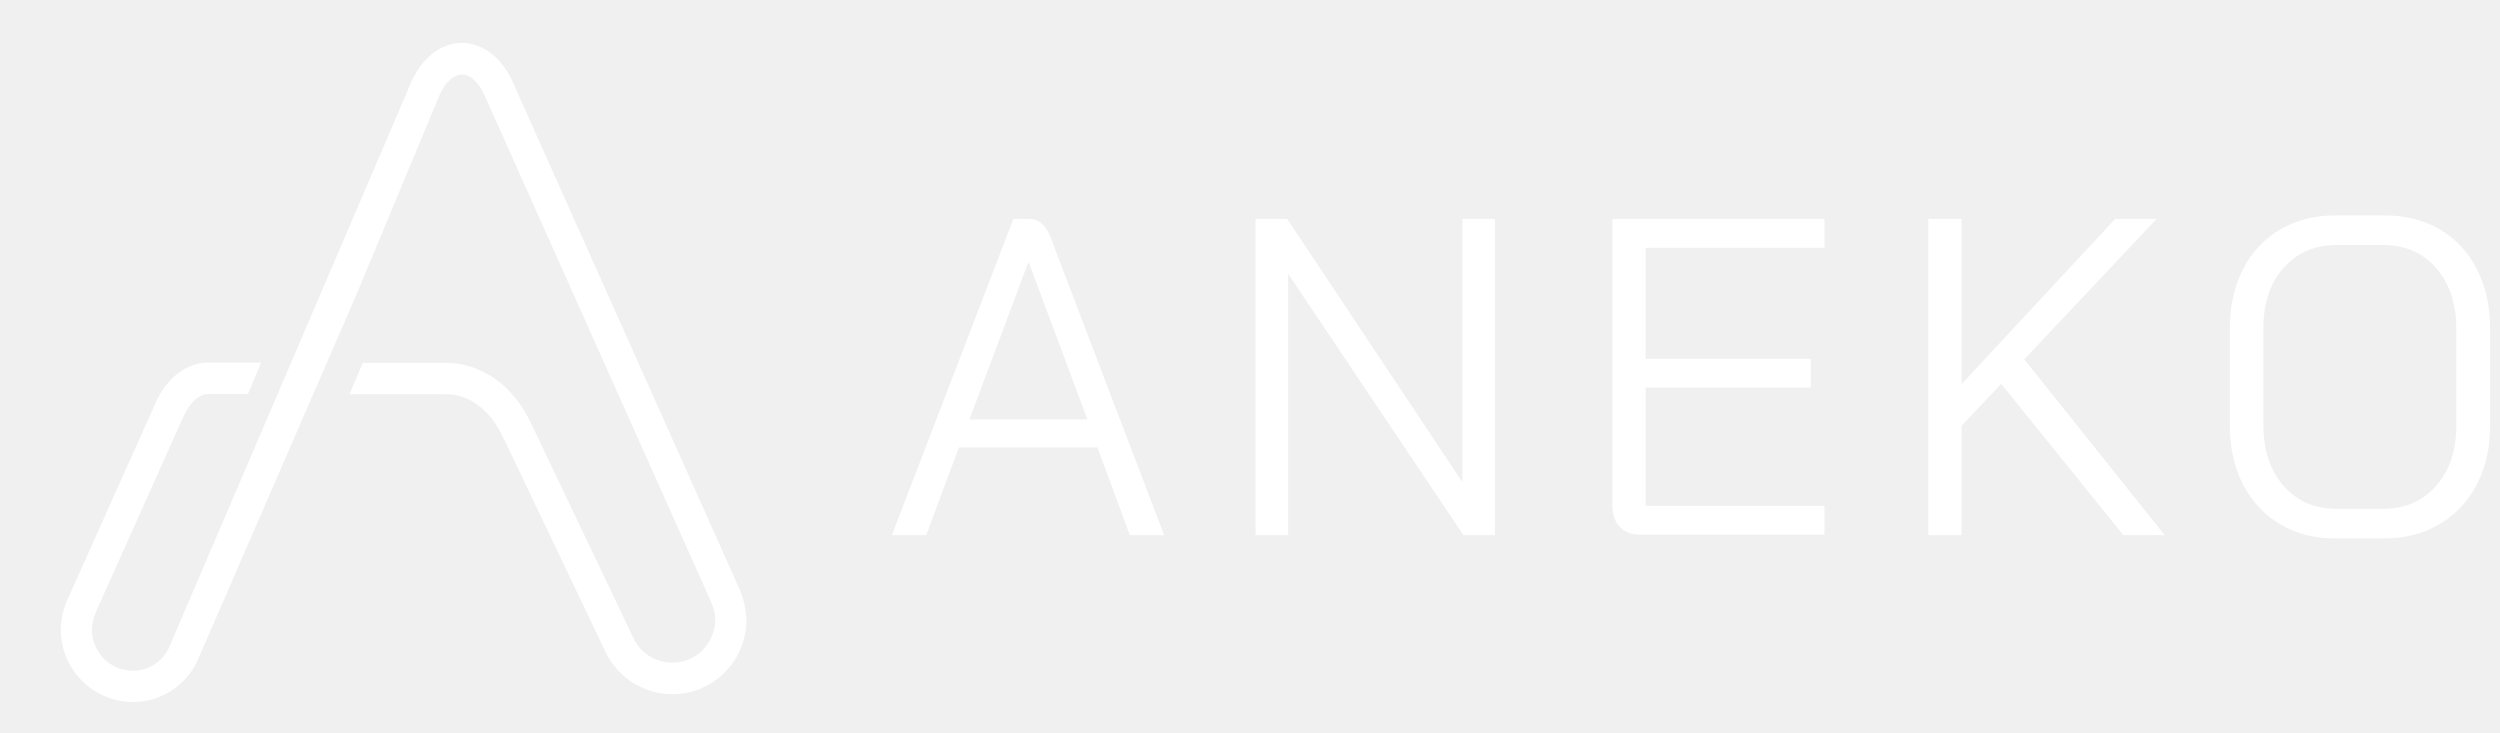
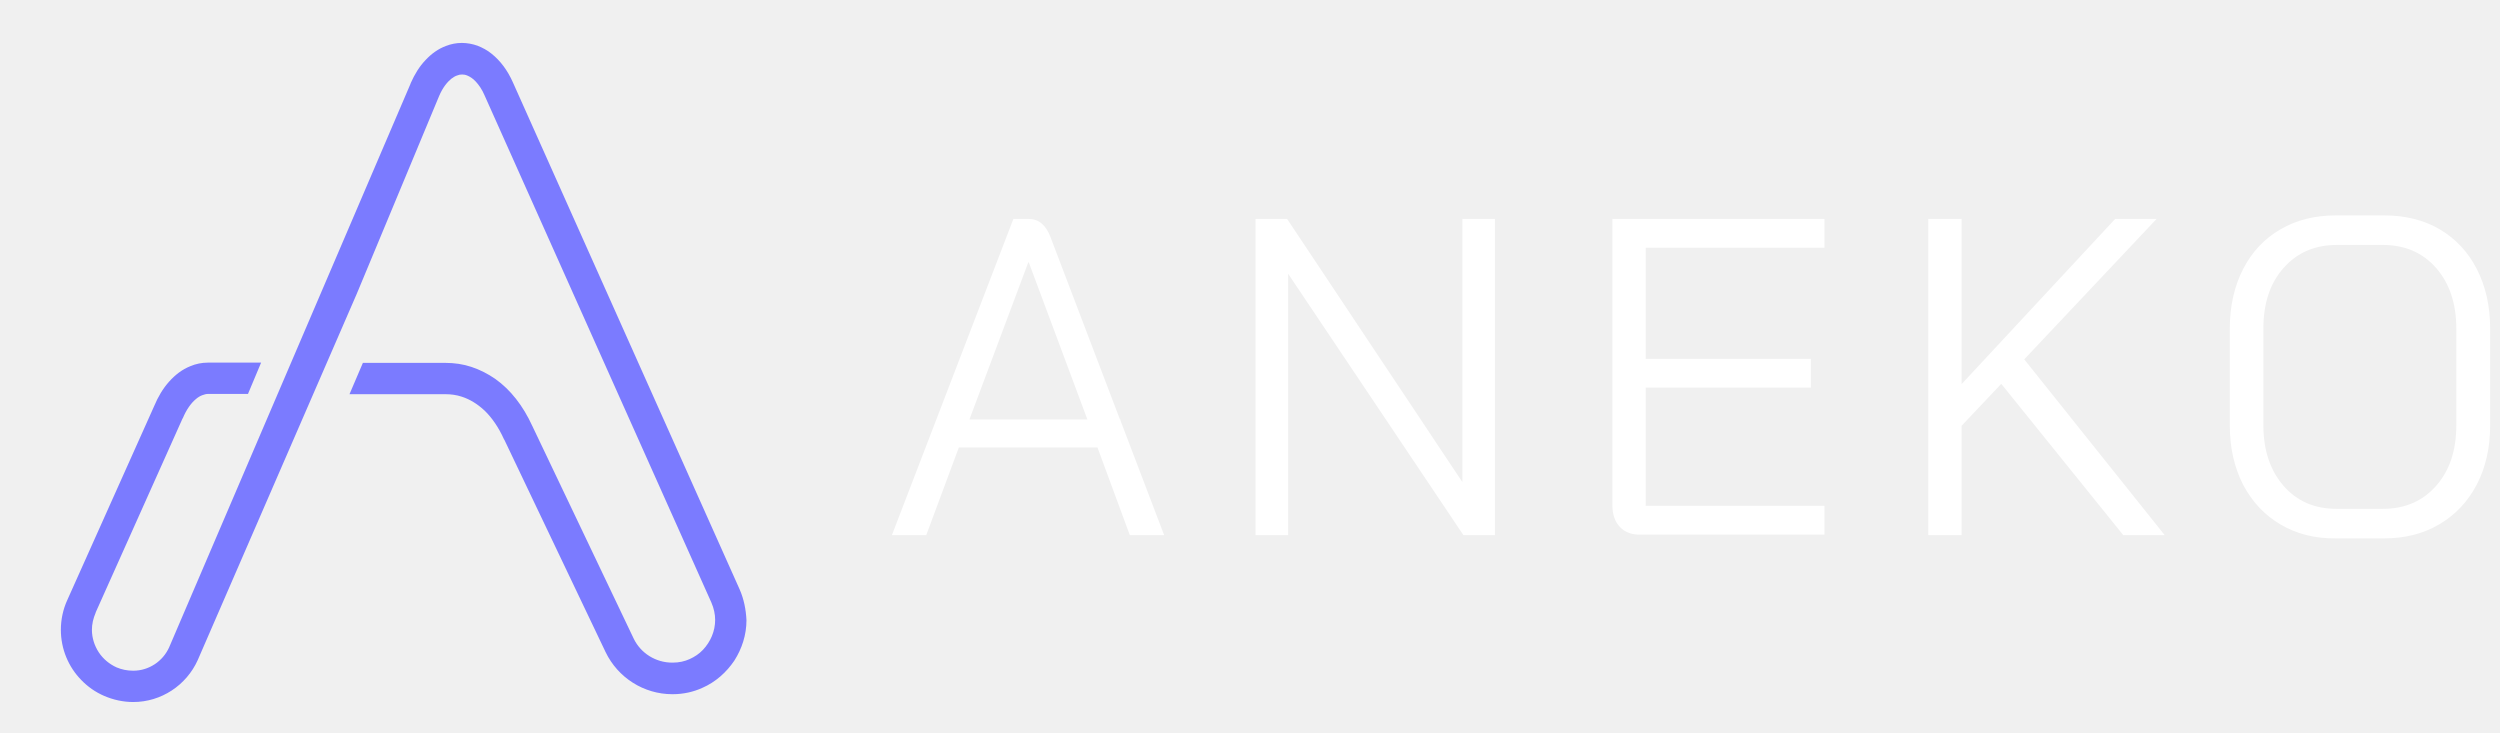
<svg xmlns="http://www.w3.org/2000/svg" viewBox="455 558 990 290">
  <g fill="#FFFFFF">
    <path d="M889.6,735.2h-54.9l-12.9,34.7h-13.6l48.1-125.2h6.1c3.9,0,6.8,2.4,8.6,7.2l27.5,72.2h0.2v0.4l17.3,45.4h-13.6L889.6,735.2z M838.9,724.1h46.7l-23.2-62.2h-0.2L838.9,724.1z" />
    <path d="M952.2,644.7h12.5l69.4,104.2V644.7h12.9v125.2h-12.5l-69.4-103.5v103.5h-12.9V644.7z" />
    <path d="M1096.5,766.7c-2-2.1-3-5-3-8.7V644.7h84v11.4h-70.8v44h65.4v11.4h-65.4v46.8h70.8v11.4h-72.4C1101.4,769.9,1098.5,768.8,1096.5,766.7z" />
    <path d="M1295.8,769.9l-48.3-59.9l-15.7,16.6v43.3h-13.2V644.7h13.2v65.4l60.8-65.4h16.4l-52.4,55.6l55.6,69.6H1295.8z" />
    <path d="M1358.1,765.7c-6.3-3.7-11.2-8.9-14.8-15.7c-3.5-6.8-5.3-14.7-5.3-23.6v-38.3c0-8.9,1.8-16.8,5.3-23.6c3.5-6.8,8.4-12,14.8-15.7c6.3-3.7,13.6-5.5,22-5.5h19c8.3,0,15.7,1.8,22,5.5c6.3,3.7,11.2,8.9,14.7,15.7c3.5,6.8,5.3,14.7,5.3,23.6v38.3c0,8.9-1.8,16.8-5.3,23.5c-3.5,6.7-8.5,12-14.8,15.7c-6.4,3.8-13.7,5.6-21.9,5.6h-19.1C1371.6,771.3,1364.4,769.4,1358.1,765.7z M1398.6,759.5c8.7,0,15.7-3,21.1-9.1s8-14.1,8-24v-38.3c0-9.9-2.7-17.9-8-24c-5.4-6.1-12.4-9.1-21.1-9.1h-18.2c-8.7,0-15.7,3-21.1,9.1c-5.4,6.1-8,14.1-8,24v38.3c0,9.9,2.7,17.9,8,24c5.3,6.1,12.3,9.1,21,9.1H1398.6z" />
-     <path d="M747.9,791.4l-89.8-200.8c-2.1-4.7-4.9-8.5-8.4-11.3c-1.7-1.4-3.6-2.4-5.6-3.2c-2-0.7-4.1-1.1-6.2-1.1c-2.1,0-4.3,0.4-6.3,1.2c-3,1.1-5.8,3.1-8.1,5.6c-2.4,2.5-4.3,5.6-5.9,9.2l0,0.1l-95.6,223.2c-2.5,5.6-8.1,9.3-14.2,9.3h0l-0.1,0c-2.4,0-4.6-0.5-6.5-1.3c-2.9-1.3-5.4-3.4-7.1-6c-1.7-2.6-2.7-5.7-2.7-8.9c0-2.2,0.5-4.5,1.5-6.8l0-0.1l34.4-76.8l0.1-0.1c1.4-3.4,3.3-6,5.1-7.5c0.9-0.8,1.8-1.3,2.6-1.6c0.8-0.3,1.5-0.5,2.3-0.5l0.1,0l0.1,0h15.6l5.2-12.4h-20.8v0c-0.1,0-0.2,0-0.3,0c-2.4,0-4.8,0.5-6.9,1.4c-3.3,1.3-6.1,3.5-8.5,6.2c-2.4,2.7-4.3,5.9-5.8,9.5l0,0l-34.4,76.8l0,0c-1.8,3.9-2.6,8-2.6,11.9c0,7.6,3,14.7,8.1,19.9c2.5,2.6,5.6,4.8,9.1,6.3c3.5,1.5,7.4,2.4,11.4,2.4l0.1,0h0c11,0,21-6.6,25.5-16.6l0,0l63-145.1l32.6-78.3c1.4-3.3,3.2-5.5,4.8-6.8c0.8-0.6,1.6-1.1,2.3-1.3c0.7-0.3,1.3-0.4,2-0.4c0.6,0,1.3,0.1,2,0.4c1,0.4,2.2,1.1,3.4,2.4c1.2,1.3,2.5,3.1,3.5,5.5l89.8,200.8c1,2.3,1.5,4.6,1.5,6.9c0,4.4-1.8,8.6-4.8,11.8c-1.5,1.6-3.3,2.8-5.3,3.7c-2,0.9-4.2,1.4-6.7,1.4l0,0l-0.2,0c-6.5,0-12.5-3.7-15.3-9.6l-40.1-84.1l0,0c-3.7-8.1-8.7-14.4-14.6-18.6c-3-2.1-6.2-3.7-9.5-4.8c-3.3-1.1-6.8-1.6-10.3-1.6c-0.4,0-0.8,0-1.1,0l0,0h-31.6l-5.3,12.4h36.9l0.2,0c0.3,0,0.6,0,0.9,0c2.2,0,4.4,0.3,6.5,1c3.1,1,6.1,2.8,9,5.5c2.8,2.7,5.5,6.5,7.7,11.4l0.1,0.1l40.1,84.1c4.9,10.2,15.2,16.7,26.4,16.7c0.1,0,0.2,0,0.3,0l0,0c4.1,0,8.1-0.9,11.6-2.5c5.3-2.3,9.6-6.2,12.7-10.8c3-4.7,4.8-10.2,4.8-16C750.4,799.4,749.6,795.3,747.9,791.4z" />
  </g>
+   <path fill="#7B7BFF" d="M747.9,791.4l-89.8-200.8c-2.1-4.7-4.9-8.5-8.4-11.3c-1.7-1.4-3.6-2.4-5.6-3.2c-2-0.7-4.1-1.1-6.2-1.1c-2.1,0-4.3,0.4-6.3,1.2c-3,1.1-5.8,3.1-8.1,5.6c-2.4,2.5-4.3,5.6-5.9,9.2l0,0.1l-95.6,223.2c-2.5,5.6-8.1,9.3-14.2,9.3h0l-0.1,0c-2.4,0-4.6-0.5-6.5-1.3c-2.9-1.3-5.4-3.4-7.1-6c-1.7-2.6-2.7-5.7-2.7-8.9c0-2.2,0.5-4.5,1.5-6.8l0-0.1l34.4-76.8l0.1-0.1c1.4-3.4,3.3-6,5.1-7.5c0.9-0.8,1.8-1.3,2.6-1.6c0.8-0.3,1.5-0.5,2.3-0.5l0.1,0l0.1,0h15.6l5.2-12.4h-20.8v0c-0.1,0-0.2,0-0.3,0c-2.4,0-4.8,0.5-6.9,1.4c-3.3,1.3-6.1,3.5-8.5,6.2c-2.4,2.7-4.3,5.9-5.8,9.5l0,0l-34.4,76.8l0,0c-1.8,3.9-2.6,8-2.6,11.9c0,7.6,3,14.7,8.1,19.9c2.5,2.6,5.6,4.8,9.1,6.3c3.5,1.5,7.4,2.4,11.4,2.4l0.1,0h0c11,0,21-6.6,25.5-16.6l0,0l63-145.1l32.6-78.3c1.4-3.3,3.2-5.5,4.8-6.8c0.8-0.6,1.6-1.1,2.3-1.3c0.7-0.3,1.3-0.4,2-0.4c0.6,0,1.3,0.1,2,0.4c1,0.4,2.2,1.1,3.4,2.4c1.2,1.3,2.5,3.1,3.5,5.5l89.8,200.8c1,2.3,1.5,4.6,1.5,6.9c0,4.4-1.8,8.6-4.8,11.8c-1.5,1.6-3.3,2.8-5.3,3.7c-2,0.9-4.2,1.4-6.7,1.4l0,0l-0.2,0c-6.5,0-12.5-3.7-15.3-9.6l-40.1-84.1l0,0c-3.7-8.1-8.7-14.4-14.6-18.6c-3-2.1-6.2-3.7-9.5-4.8c-3.3-1.1-6.8-1.6-10.3-1.6c-0.4,0-0.8,0-1.1,0l0,0h-31.6l-5.3,12.4h36.9l0.2,0c0.3,0,0.6,0,0.9,0c2.2,0,4.4,0.3,6.5,1c3.1,1,6.1,2.8,9,5.5c2.8,2.7,5.5,6.5,7.7,11.4l0.1,0.1l40.1,84.1c4.9,10.2,15.2,16.7,26.4,16.7c0.1,0,0.2,0,0.3,0l0,0c4.1,0,8.1-0.9,11.6-2.5c5.3-2.3,9.6-6.2,12.7-10.8c3-4.7,4.8-10.2,4.8-16C750.4,799.4,749.6,795.3,747.9,791.4z" />
</svg>
